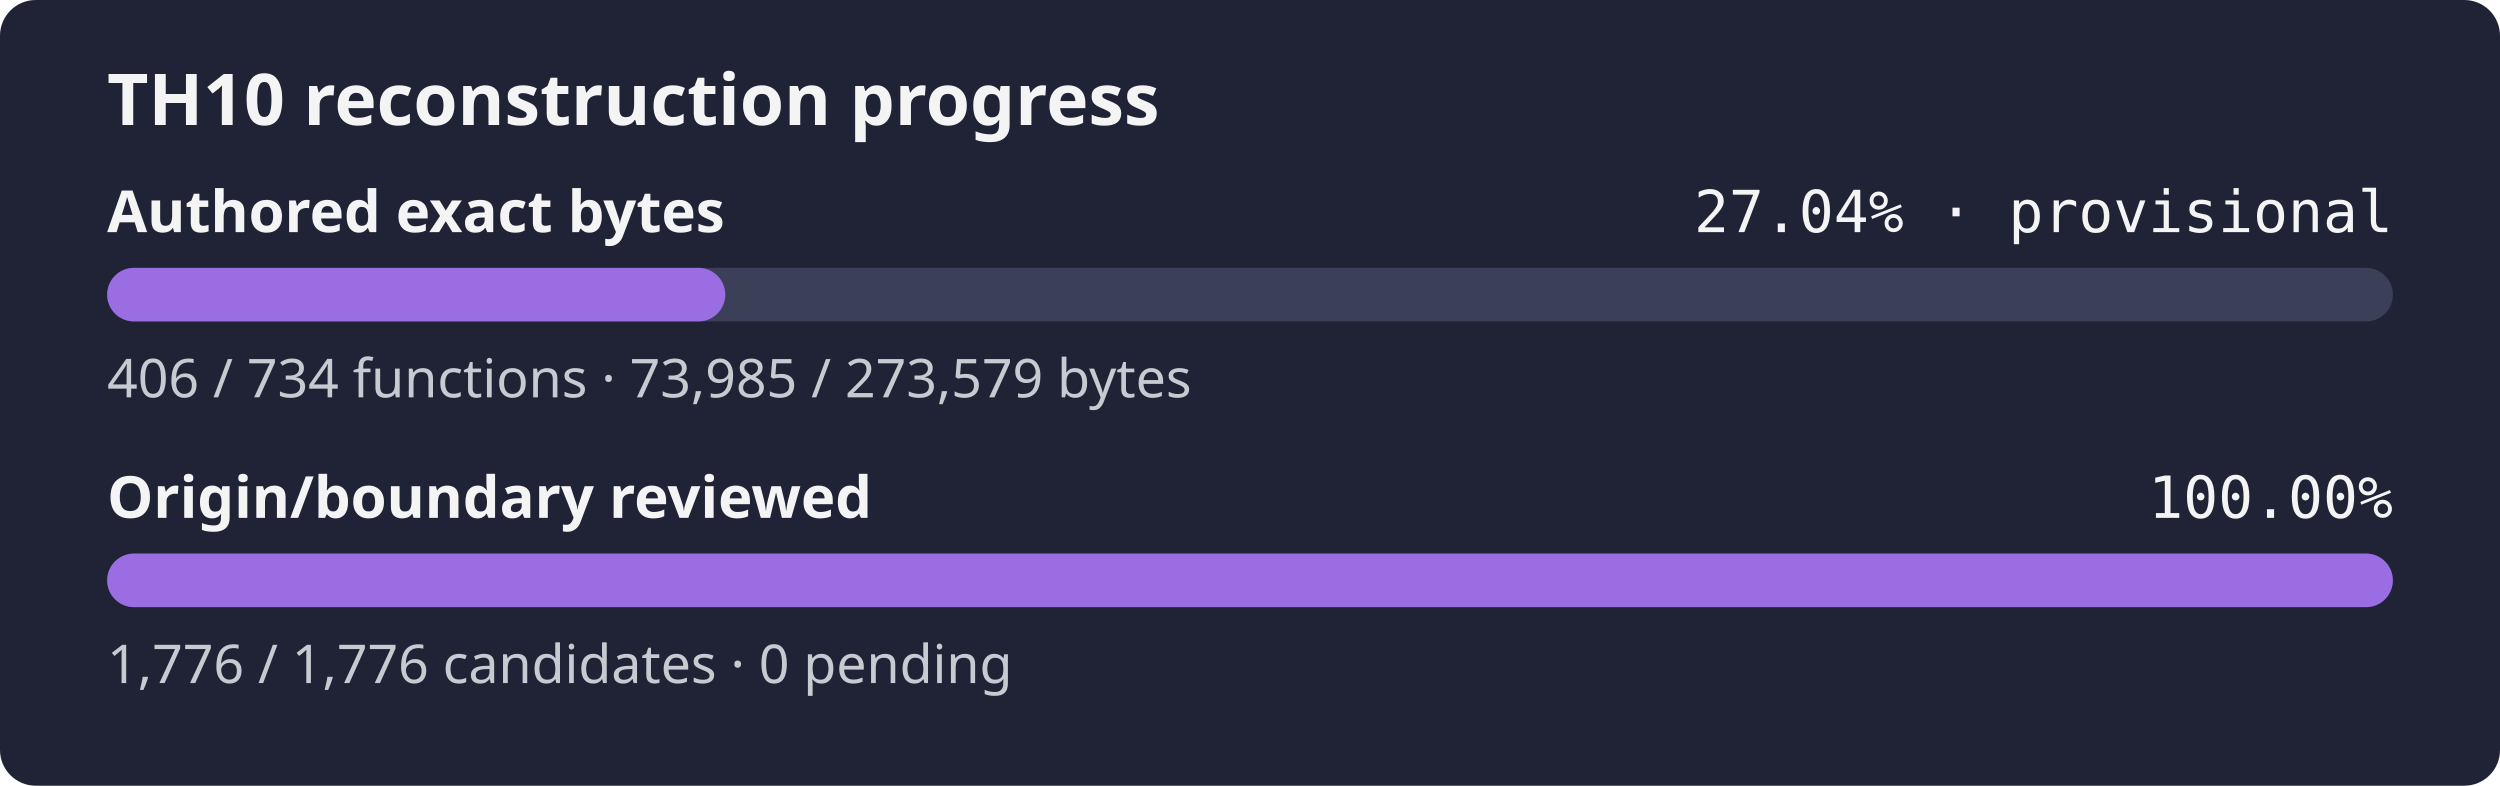
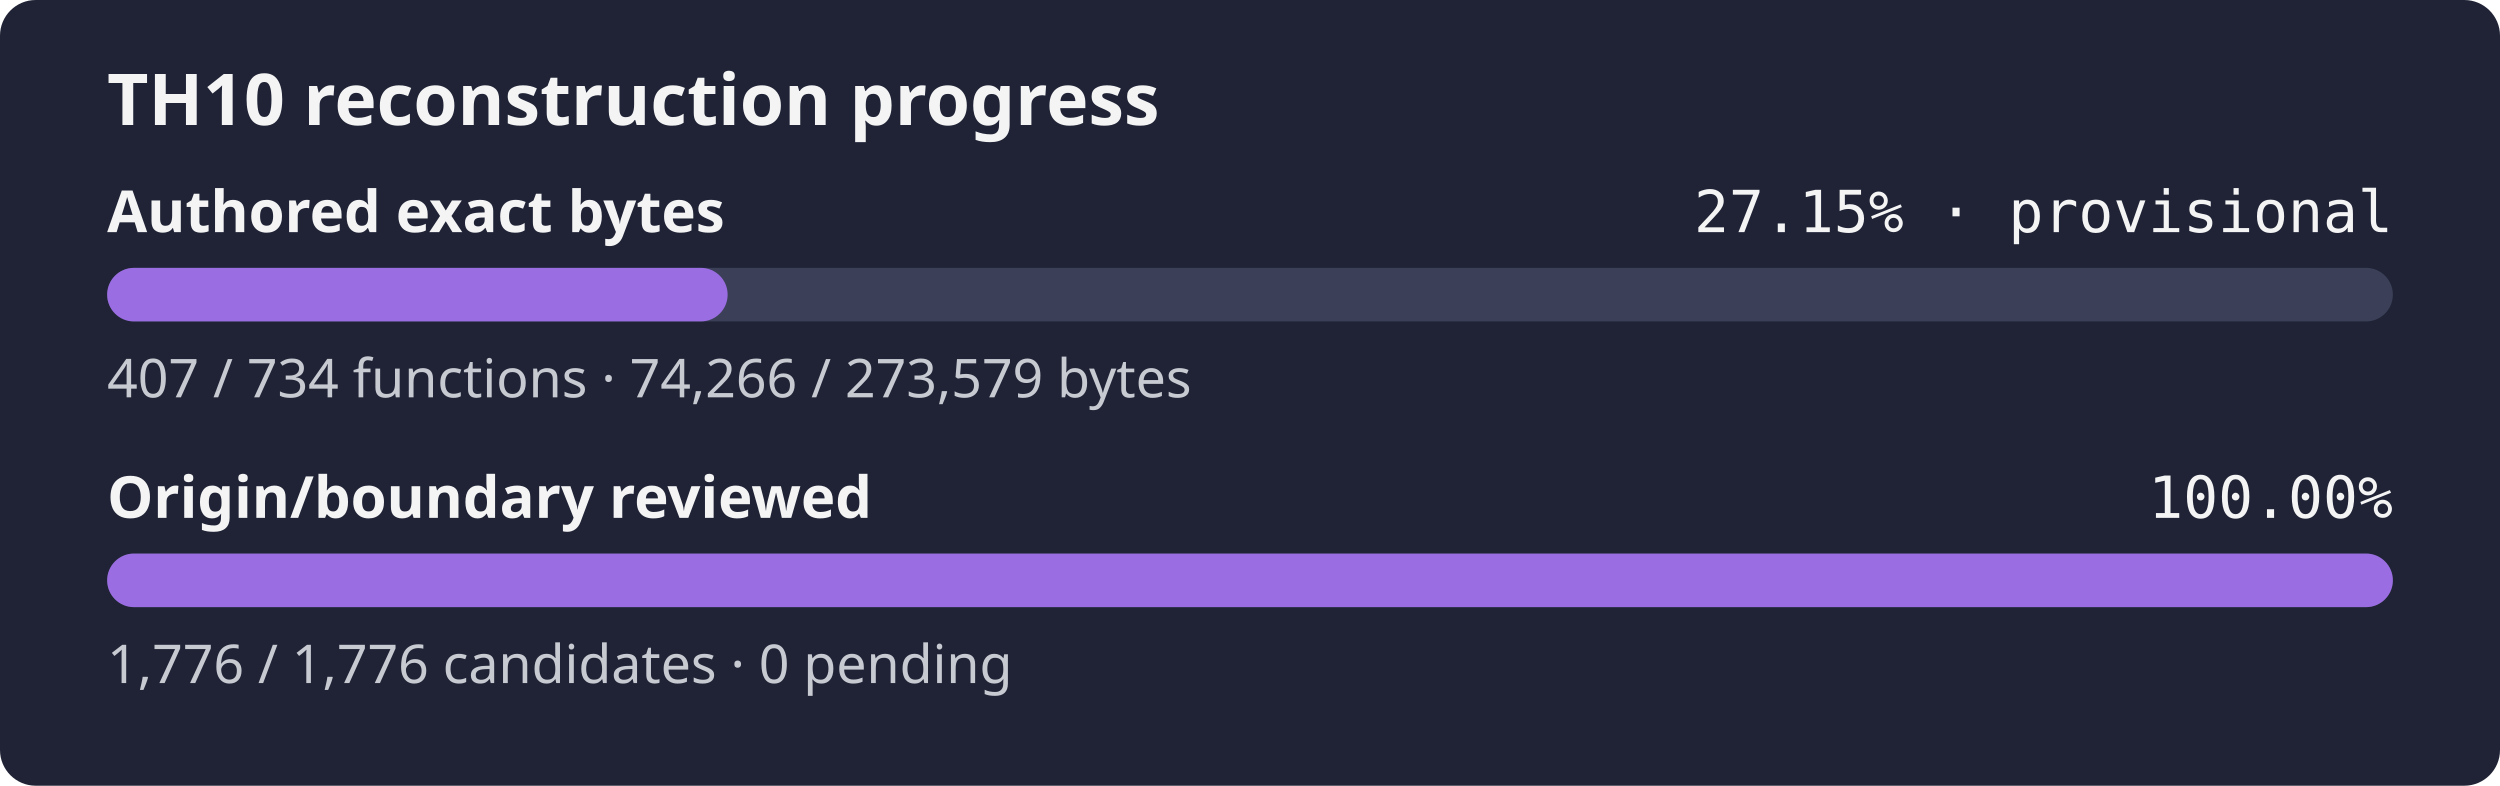
- <svg xmlns="http://www.w3.org/2000/svg" width="560" height="176" role="img" aria-label="TH10 reconstruction progress: currently classified authored bytes 27.04% exact, provisional inventory, origin and boundary review 100.00%">
+ <svg xmlns="http://www.w3.org/2000/svg" width="560" height="176" role="img" aria-label="TH10 reconstruction progress: currently classified authored bytes 27.15% exact, provisional inventory, origin and boundary review 100.00%">
  <rect width="560" height="176" rx="8" fill="#1f2335" />
  <text x="24" y="28" fill="#f4f4f5" font-family="sans-serif" font-size="16" font-weight="600">TH10 reconstruction progress</text>
  <text x="24" y="52" fill="#f4f4f5" font-family="sans-serif" font-size="13" font-weight="600">Authored exact bytes</text>
-   <text x="536" y="52" fill="#f4f4f5" text-anchor="end" font-family="monospace" font-size="13">27.04% · provisional</text>
+   <text x="536" y="52" fill="#f4f4f5" text-anchor="end" font-family="monospace" font-size="13">27.15% · provisional</text>
  <rect x="24" y="60" width="512" height="12" rx="6" fill="#3b4058" />
-   <rect x="24" y="60" width="138.46" height="12" rx="6" fill="#9b6de3" />
-   <text x="24" y="89" fill="#c8cad2" font-family="sans-serif" font-size="12">406 / 734 functions · 73,985 / 273,579 bytes</text>
+   <rect x="24" y="60" width="138.99" height="12" rx="6" fill="#9b6de3" />
+   <text x="24" y="89" fill="#c8cad2" font-family="sans-serif" font-size="12">407 / 734 functions · 74,266 / 273,579 bytes</text>
  <text x="24" y="116" fill="#f4f4f5" font-family="sans-serif" font-size="13" font-weight="600">Origin/boundary reviewed</text>
  <text x="536" y="116" fill="#f4f4f5" text-anchor="end" font-family="monospace" font-size="13">100.00%</text>
  <rect x="24" y="124" width="512" height="12" rx="6" fill="#3b4058" />
  <rect x="24" y="124" width="512.00" height="12" rx="6" fill="#9b6de3" />
  <text x="24" y="153" fill="#c8cad2" font-family="sans-serif" font-size="12">1,776 / 1,776 candidates · 0 pending</text>
</svg>
